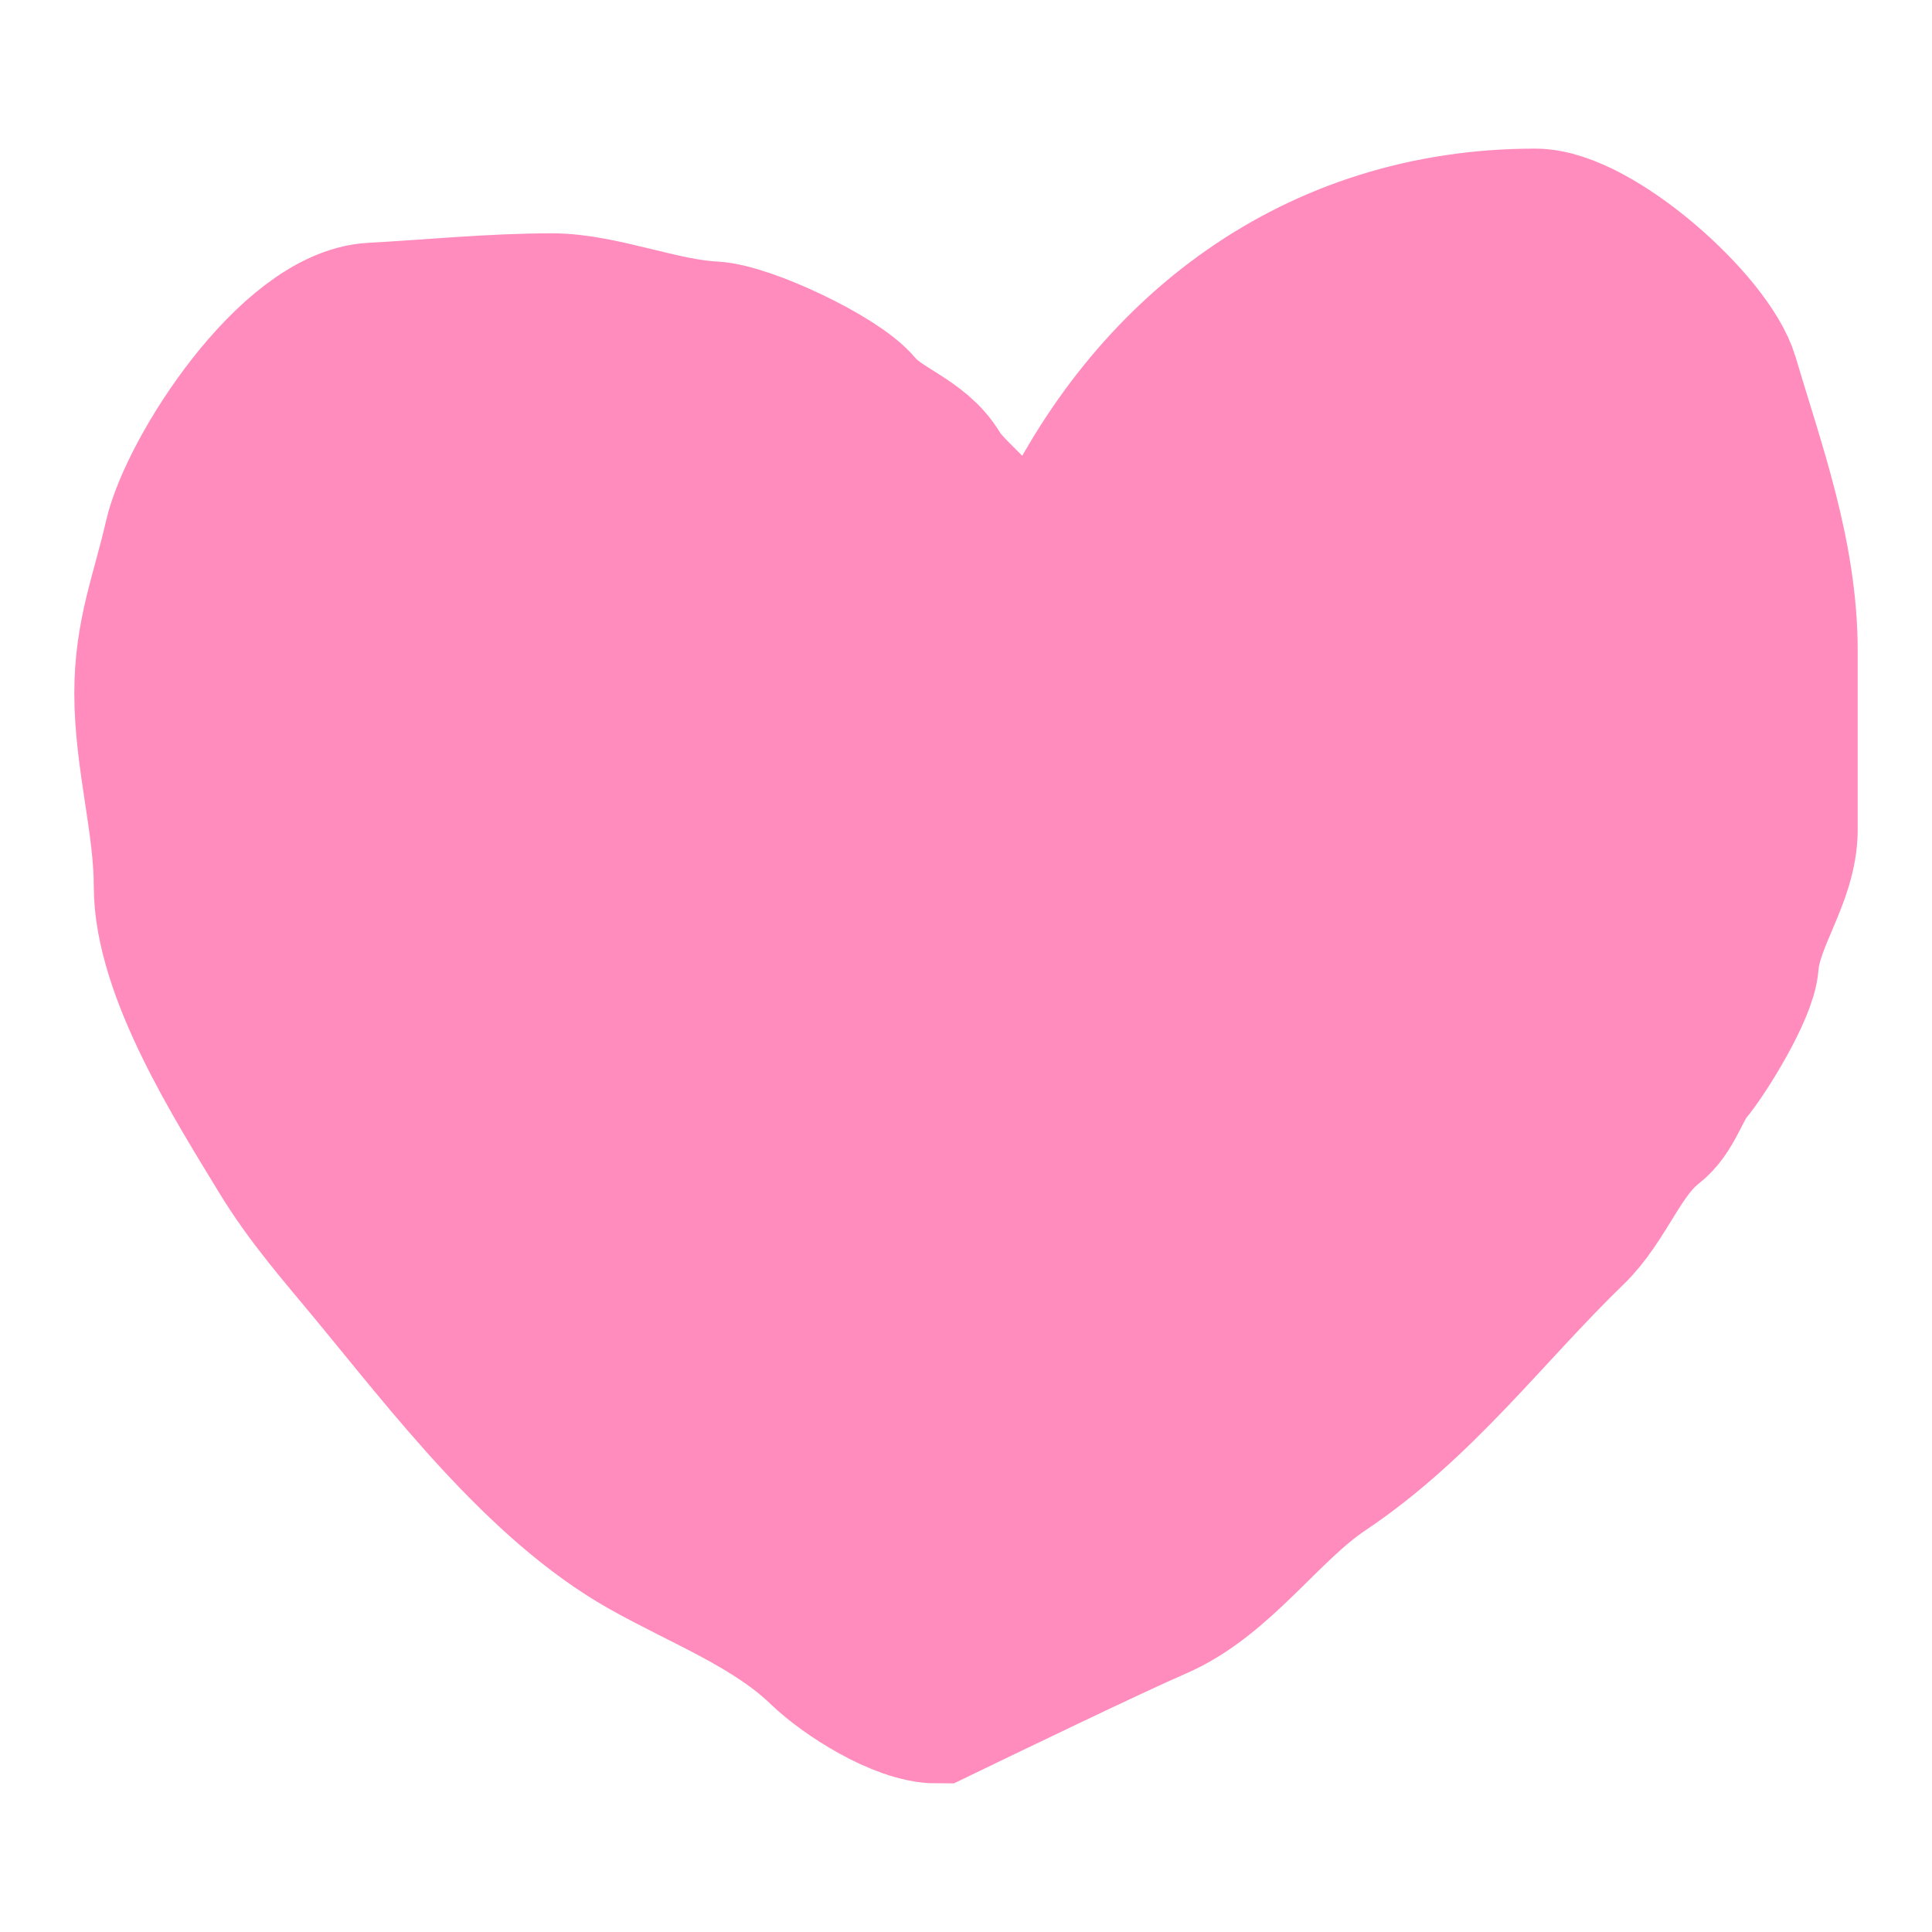
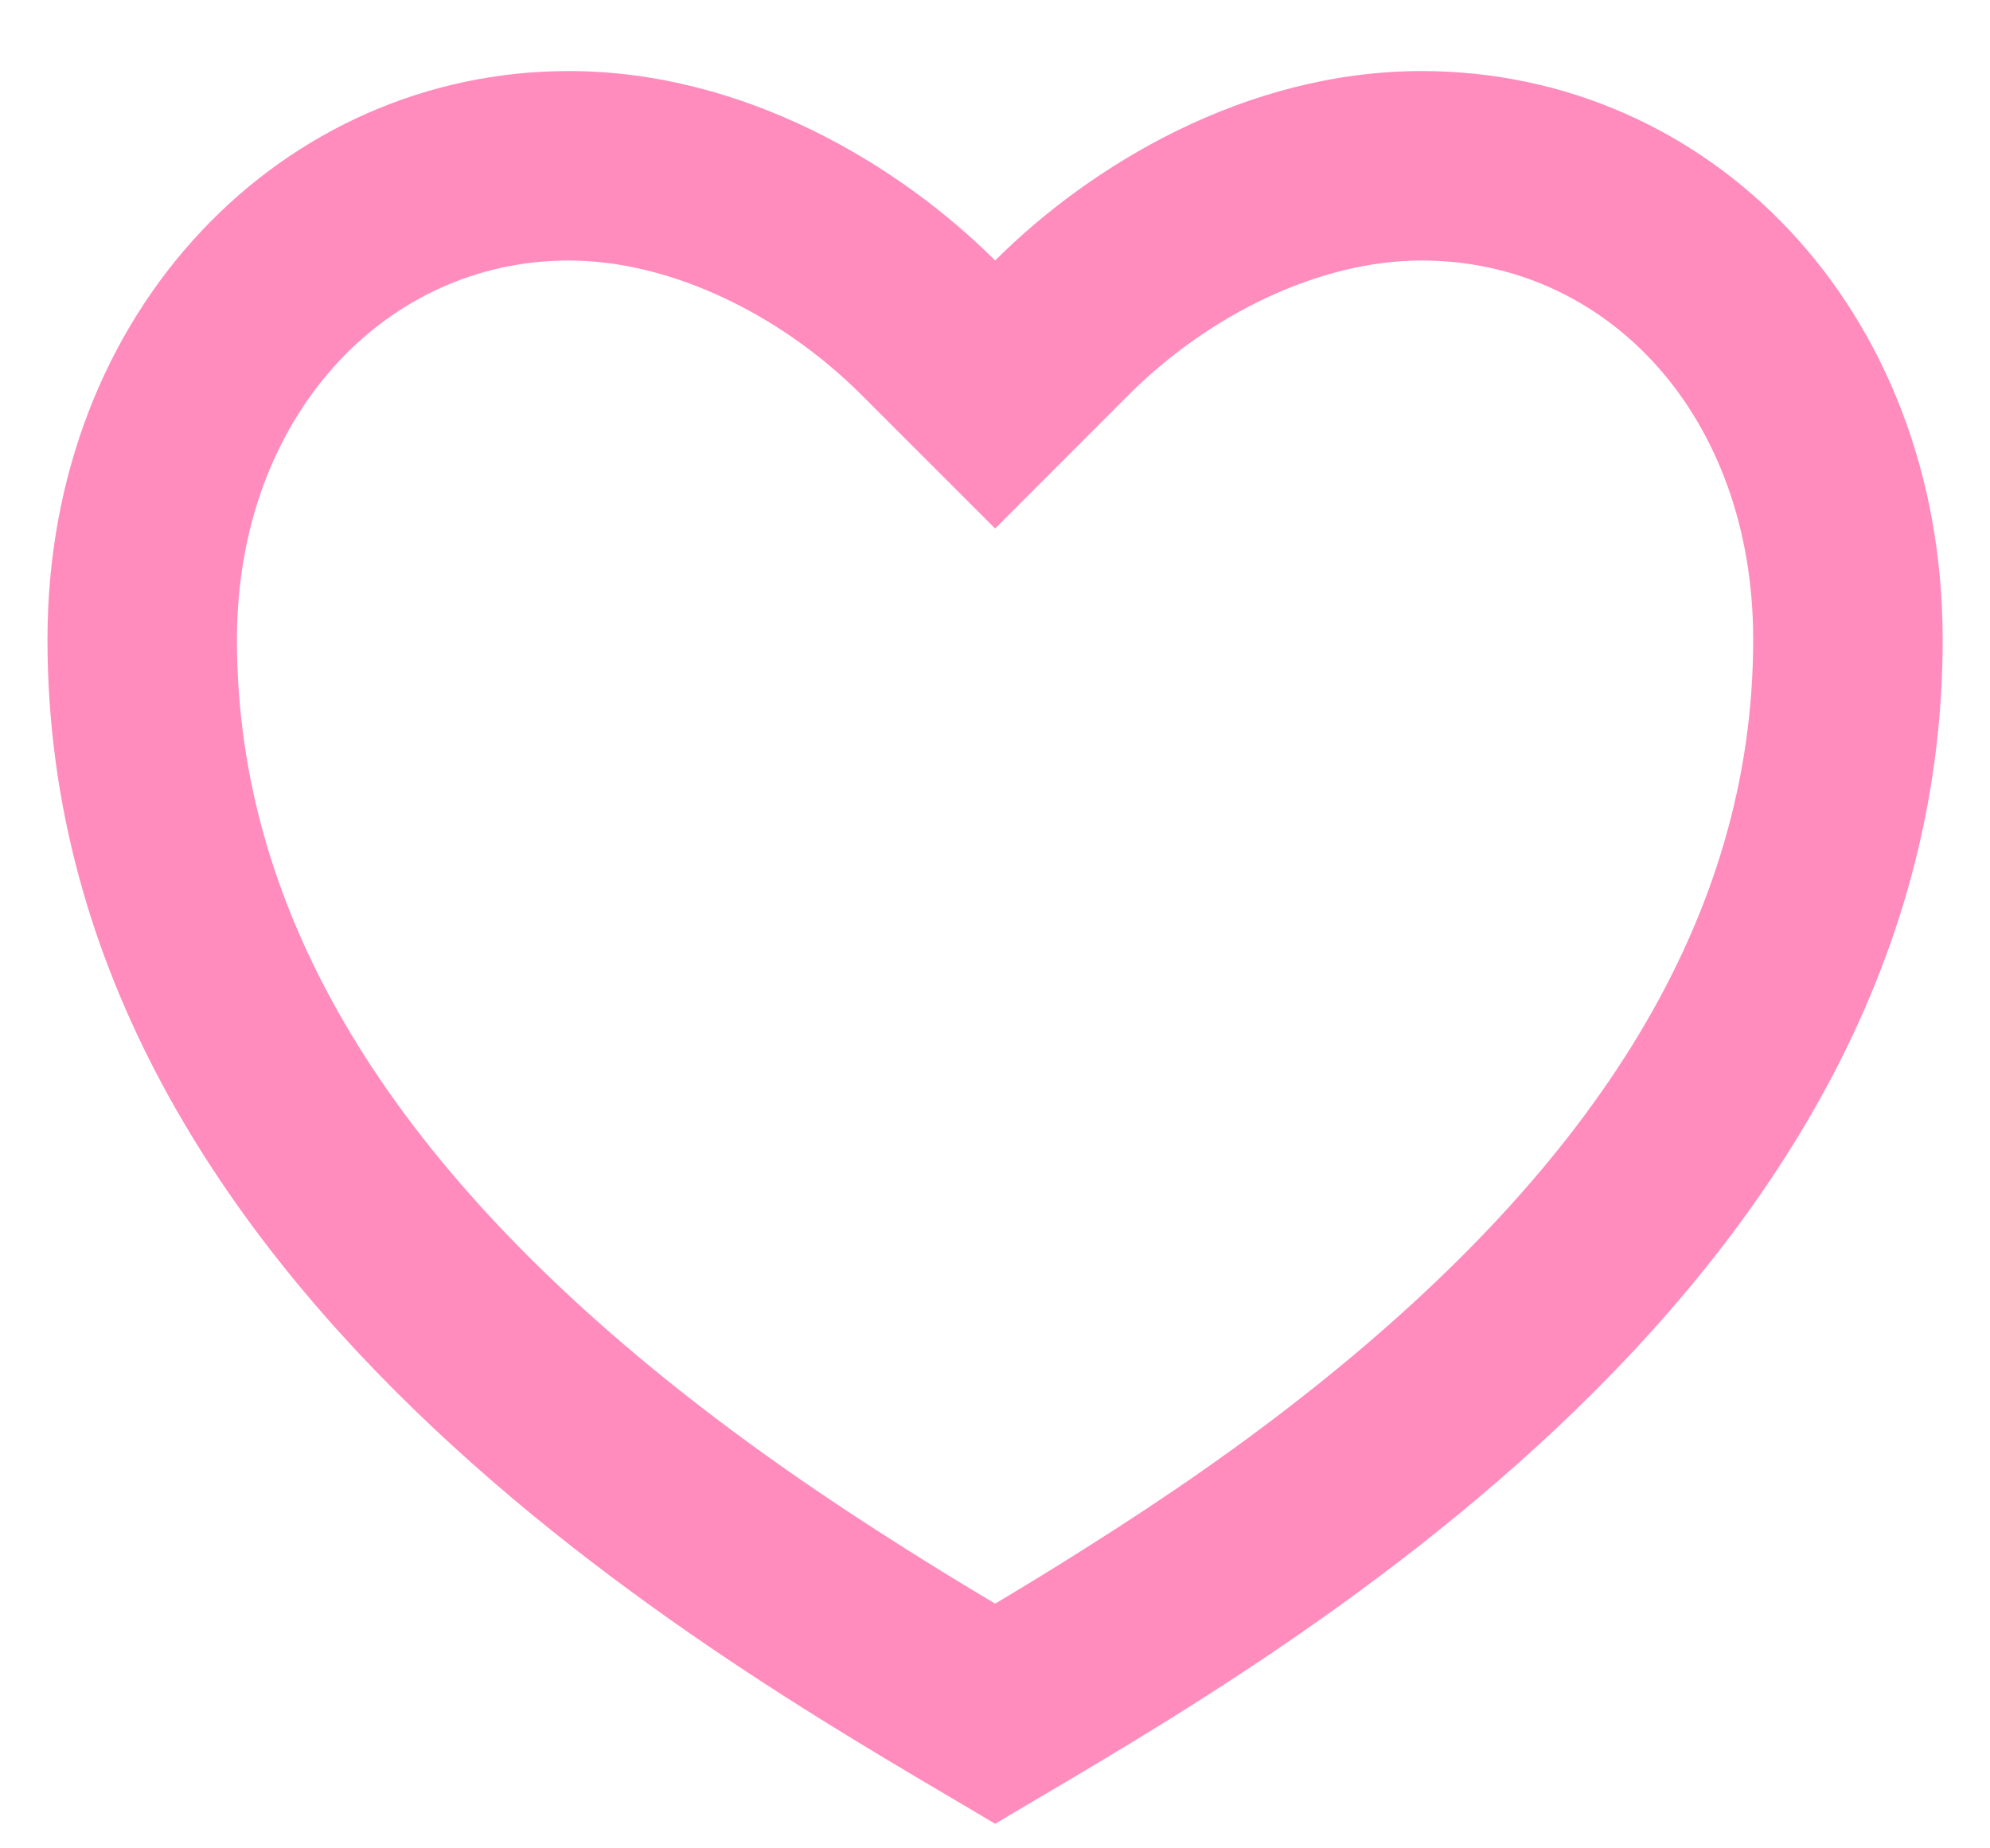
- <svg xmlns="http://www.w3.org/2000/svg" width="20" height="20" viewBox="0 0 13 12" fill="none">
-   <path d="M6.304 11C6.068 11 5.696 10.764 5.532 10.606C5.201 10.286 4.738 10.112 4.343 9.889C3.627 9.485 3.012 8.668 2.506 8.057C2.291 7.797 2.081 7.56 1.902 7.266C1.613 6.79 1.131 6.035 1.131 5.462C1.131 5.041 1 4.604 1 4.165C1 3.762 1.112 3.505 1.2 3.12C1.301 2.681 1.96 1.662 2.506 1.633C2.902 1.612 3.302 1.57 3.717 1.57C4.044 1.57 4.45 1.742 4.798 1.759C5.023 1.771 5.634 2.058 5.78 2.234C5.922 2.406 6.179 2.463 6.304 2.674C6.36 2.768 6.49 2.88 6.565 2.962C6.773 3.188 6.878 3.496 6.955 3.757C6.958 3.768 6.961 3.784 6.962 3.803C6.979 3.577 7.047 3.355 7.14 3.152C7.733 1.862 8.86 1 10.33 1C10.729 1 11.494 1.678 11.604 2.048C11.773 2.622 12 3.229 12 3.88V5.082C12 5.403 11.762 5.68 11.738 5.986C11.724 6.163 11.468 6.58 11.36 6.71C11.275 6.813 11.237 6.983 11.116 7.076C10.888 7.253 10.786 7.582 10.574 7.786C10.014 8.328 9.566 8.942 8.908 9.383C8.52 9.642 8.215 10.116 7.777 10.304C7.491 10.427 6.577 10.868 6.304 11Z" fill="#FF8CBD" stroke="#FF8CBD" stroke-linecap="round" />
+ <svg xmlns="http://www.w3.org/2000/svg" width="14" height="13" viewBox="0 0 14 13" fill="none">
+   <path d="M10.001 0.5C12.026 0.5 13.667 2.167 13.667 4.5C13.667 9.167 8.667 11.833 7.001 12.833C5.334 11.833 0.334 9.167 0.334 4.5C0.334 2.167 2.001 0.5 4.001 0.5C5.241 0.5 6.334 1.167 7.001 1.833C7.667 1.167 8.761 0.5 10.001 0.5ZM7.623 10.902C8.211 10.532 8.741 10.164 9.237 9.769C11.223 8.189 12.334 6.462 12.334 4.5C12.334 2.927 11.309 1.833 10.001 1.833C9.283 1.833 8.507 2.213 7.943 2.776L7.001 3.719L6.058 2.776C5.494 2.213 4.718 1.833 4.001 1.833C2.707 1.833 1.667 2.938 1.667 4.5C1.667 6.462 2.778 8.189 4.764 9.769C5.261 10.164 5.79 10.532 6.378 10.902C6.577 11.028 6.775 11.149 7.001 11.284C7.227 11.149 7.424 11.028 7.623 10.902Z" fill="#FF8CBD" />
</svg>
